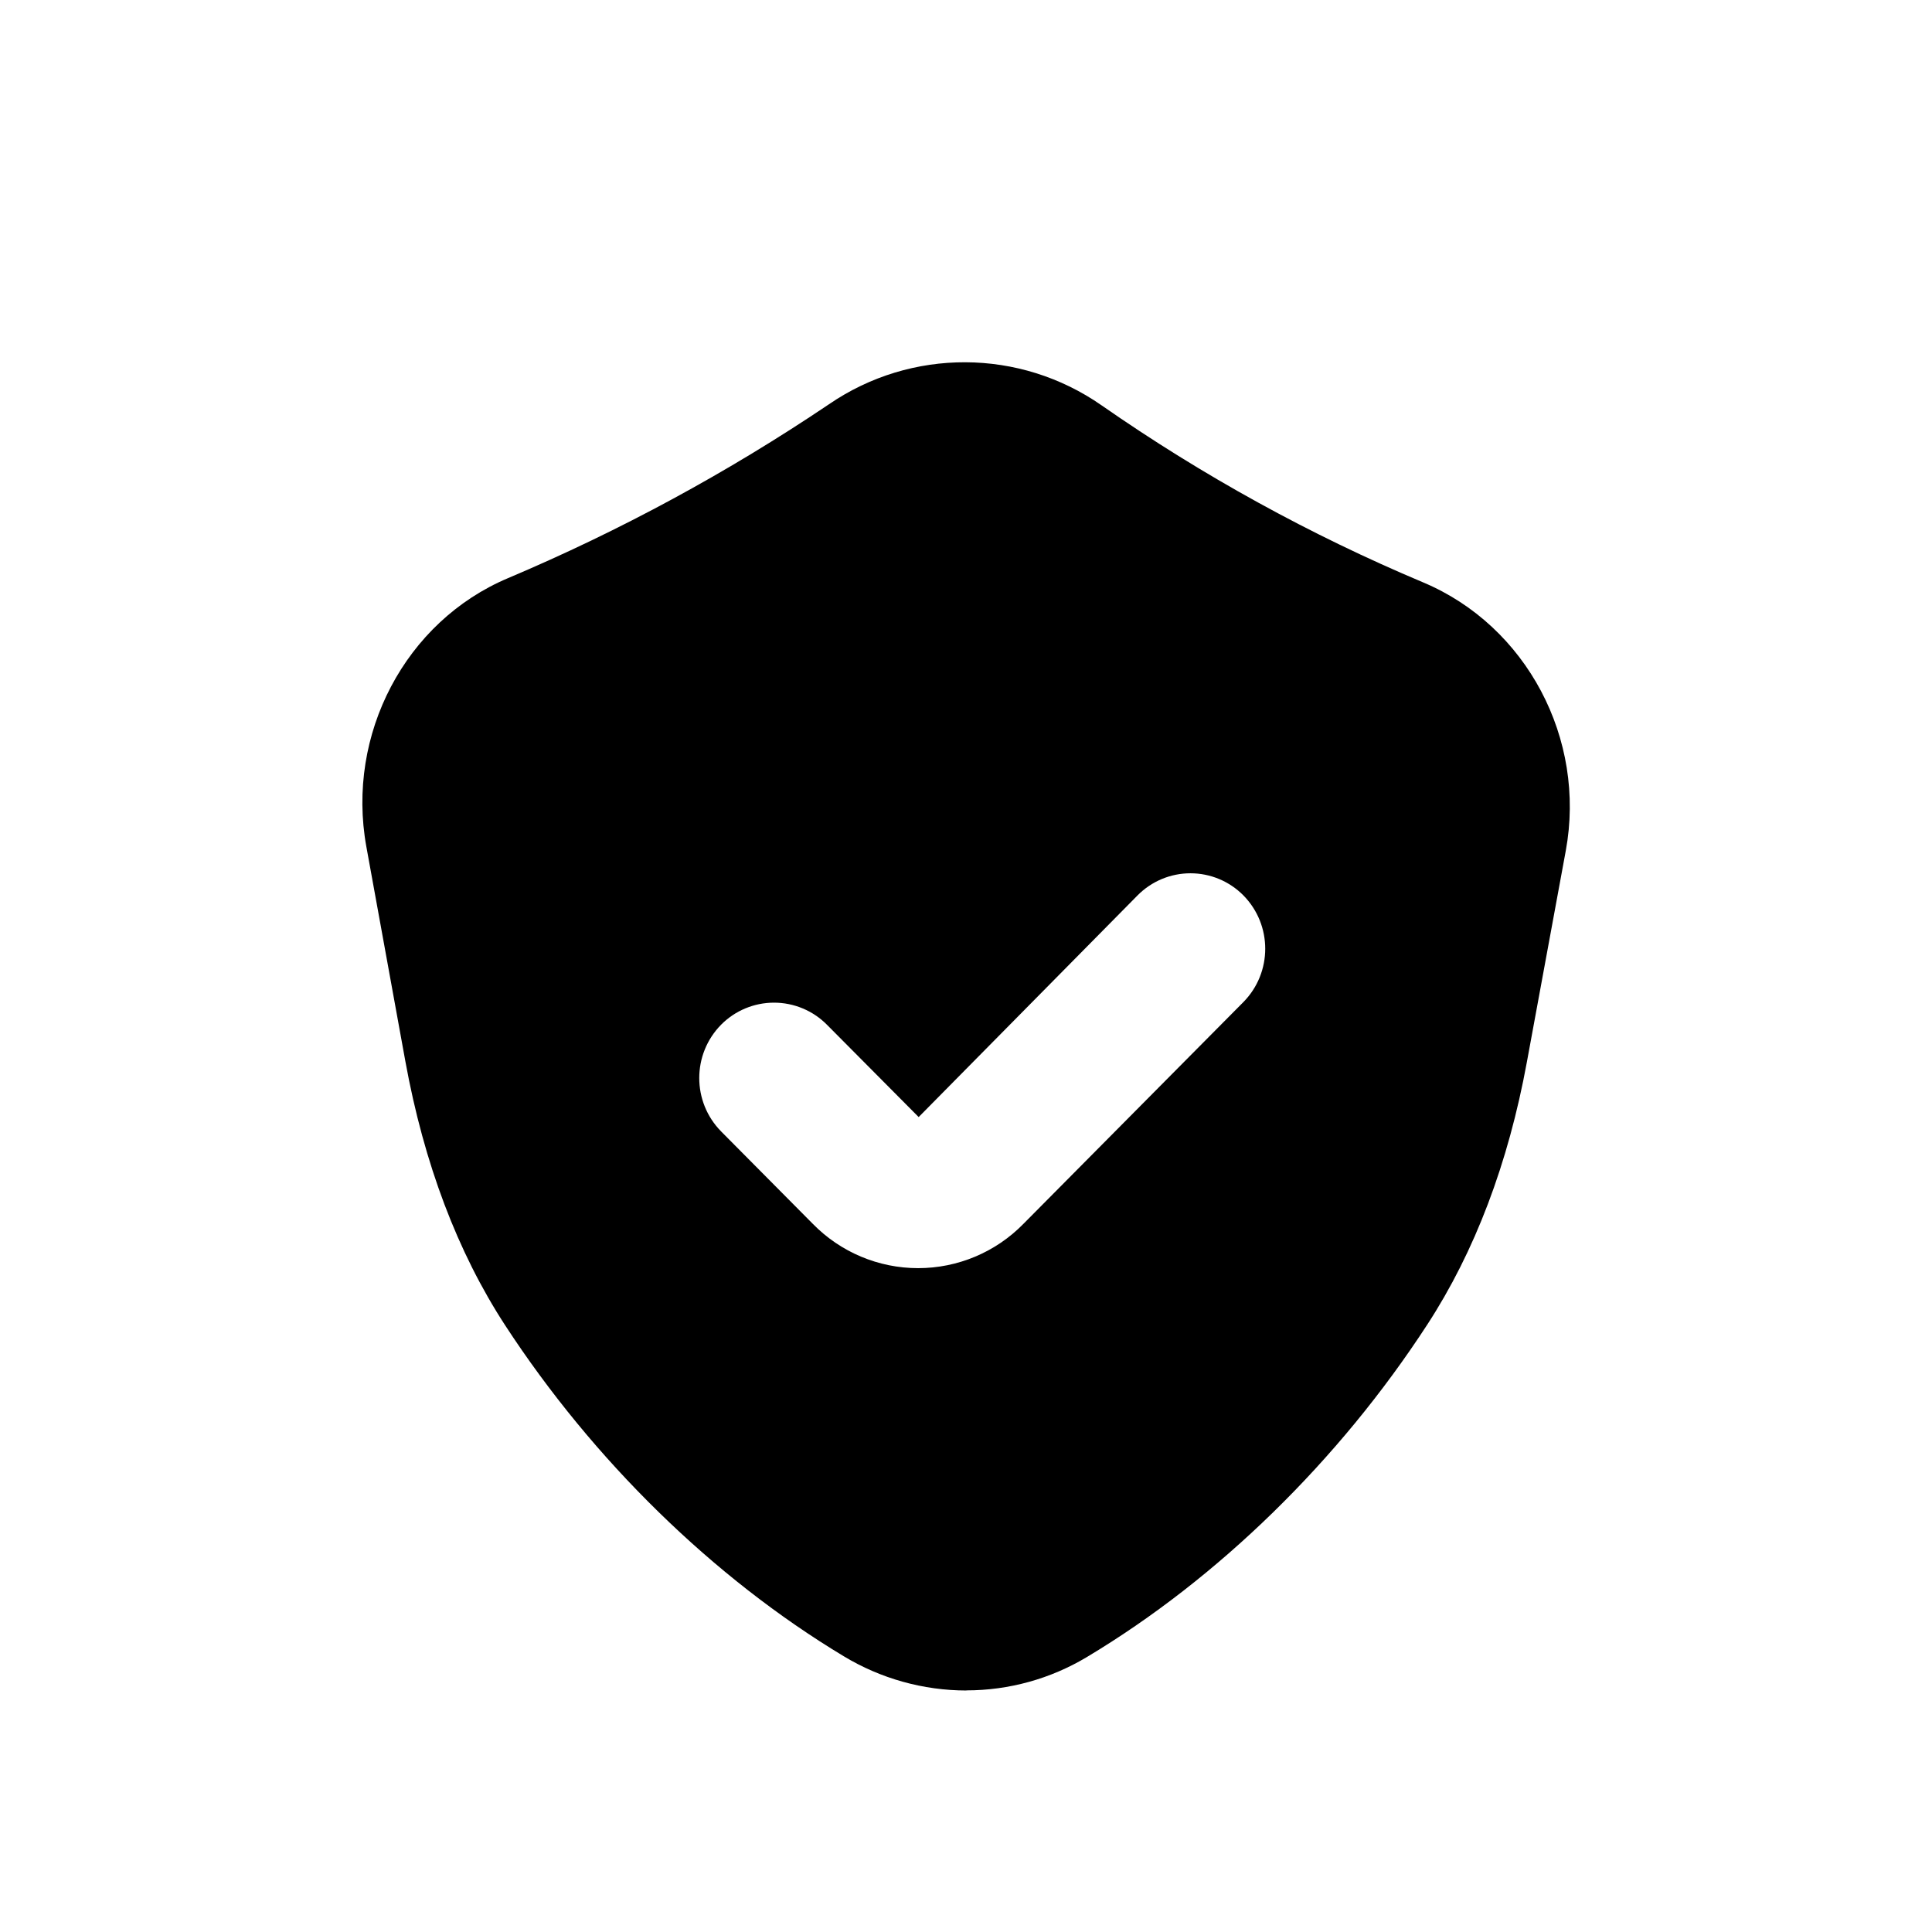
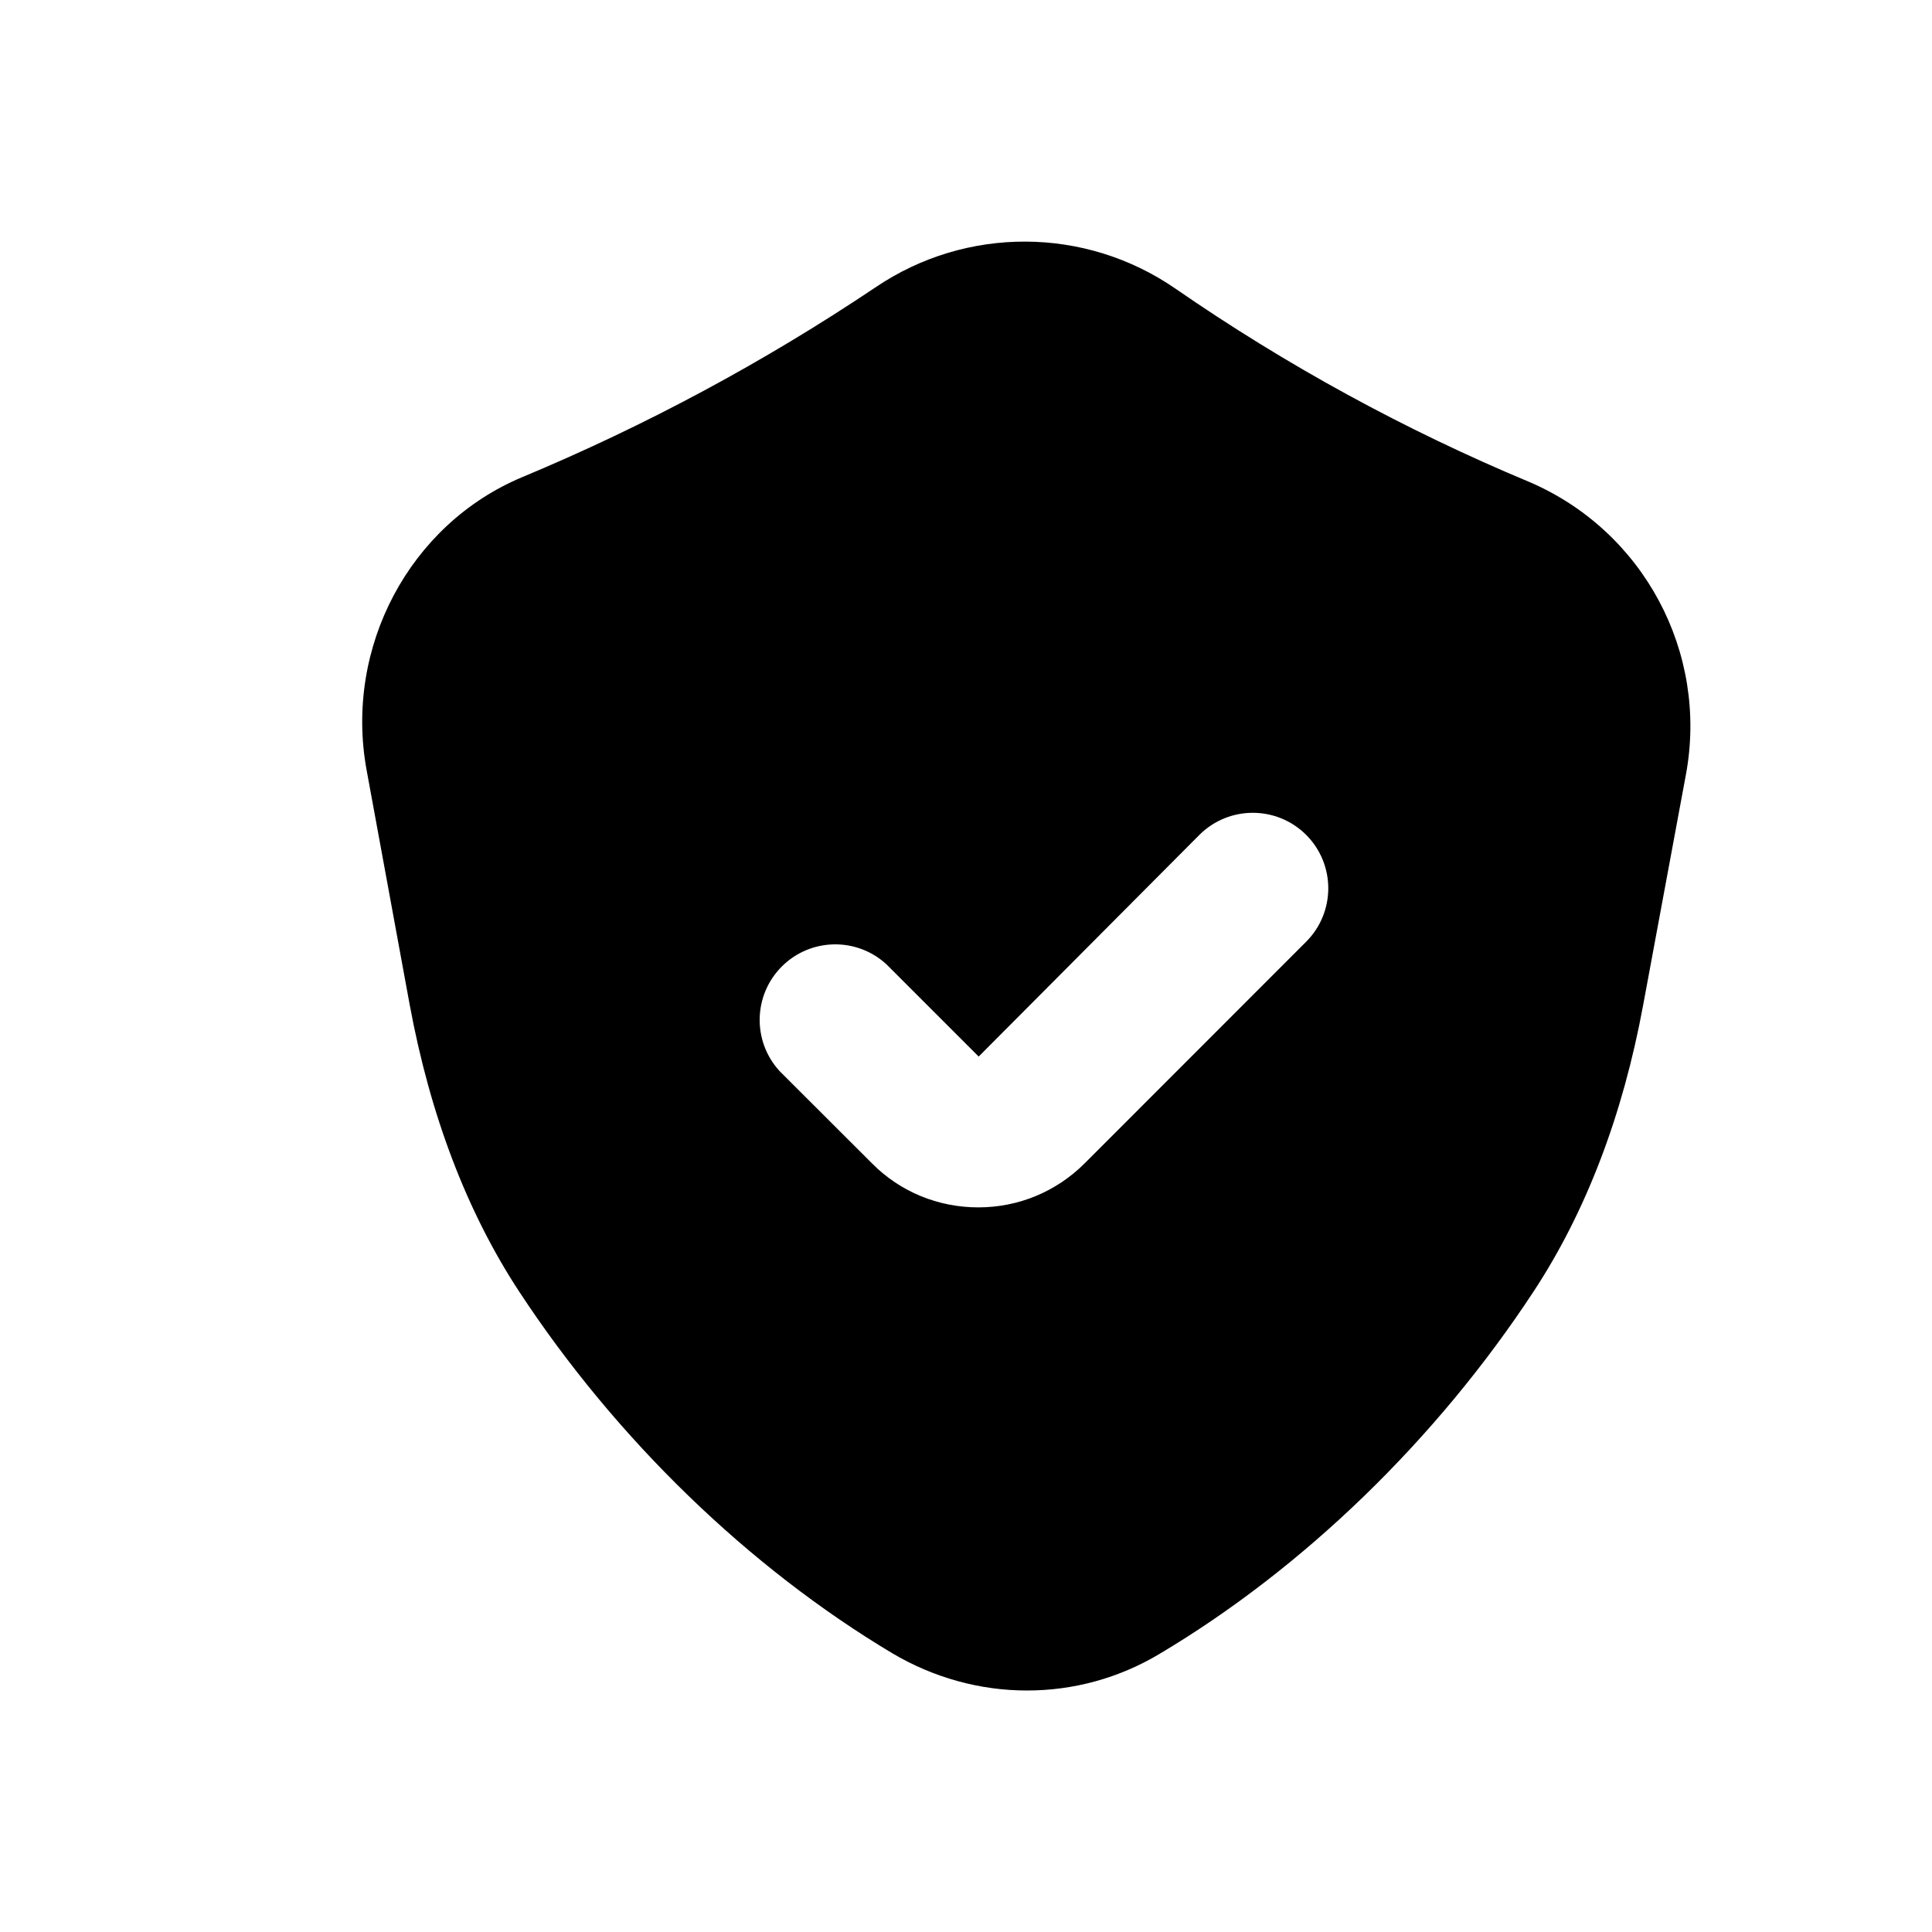
<svg xmlns="http://www.w3.org/2000/svg" width="16" height="16" fill="none" viewBox="0 0 16 16">
-   <path fill="#000" fill-rule="evenodd" d="M6.865 3.348a1.985 1.985 0 0 1 2.258.009 14.5 14.5 0 0 0 2.665 1.467c.854.36 1.35 1.295 1.179 2.222l-.322 1.749c-.154.839-.431 1.57-.825 2.175-.731 1.124-1.732 2.102-2.819 2.753a1.94 1.94 0 0 1-.997.276V14a1.97 1.97 0 0 1-1.017-.284c-1.08-.65-2.075-1.623-2.804-2.741-.394-.605-.672-1.34-.826-2.186l-.323-1.777c-.169-.931.324-1.866 1.173-2.224a15.7 15.7 0 0 0 2.658-1.44m3.432 4.067a.616.616 0 0 0-.876 0L7.608 9.251l-.76-.765a.617.617 0 0 0-.876 0 .63.63 0 0 0 0 .884l.759.765a1.22 1.22 0 0 0 1.745 0l1.821-1.836a.63.63 0 0 0 0-.884" clip-rule="evenodd" />
+   <path fill="#000" fill-rule="evenodd" d="M7.25 2.38a2.2 2.2 0 0 1 2.484.01 16 16 0 0 0 2.93 1.601 2.2 2.2 0 0 1 1.298 2.424l-.354 1.908c-.169.915-.474 1.713-.907 2.372-.805 1.226-1.907 2.294-3.102 3.004A2.13 2.13 0 0 1 8.504 14c-.386 0-.772-.105-1.117-.31-1.187-.71-2.283-1.77-3.085-2.99-.434-.66-.74-1.462-.91-2.384l-.356-1.939c-.186-1.016.356-2.036 1.29-2.426A17 17 0 0 0 7.25 2.38m3.567 4.534a.626.626 0 0 0-.884 0L8.105 8.75l-.764-.764a.626.626 0 0 0-.885.884l.766.765c.233.235.547.364.88.364s.645-.13.88-.364l1.835-1.836a.626.626 0 0 0 0-.885" clip-rule="evenodd" />
</svg>
